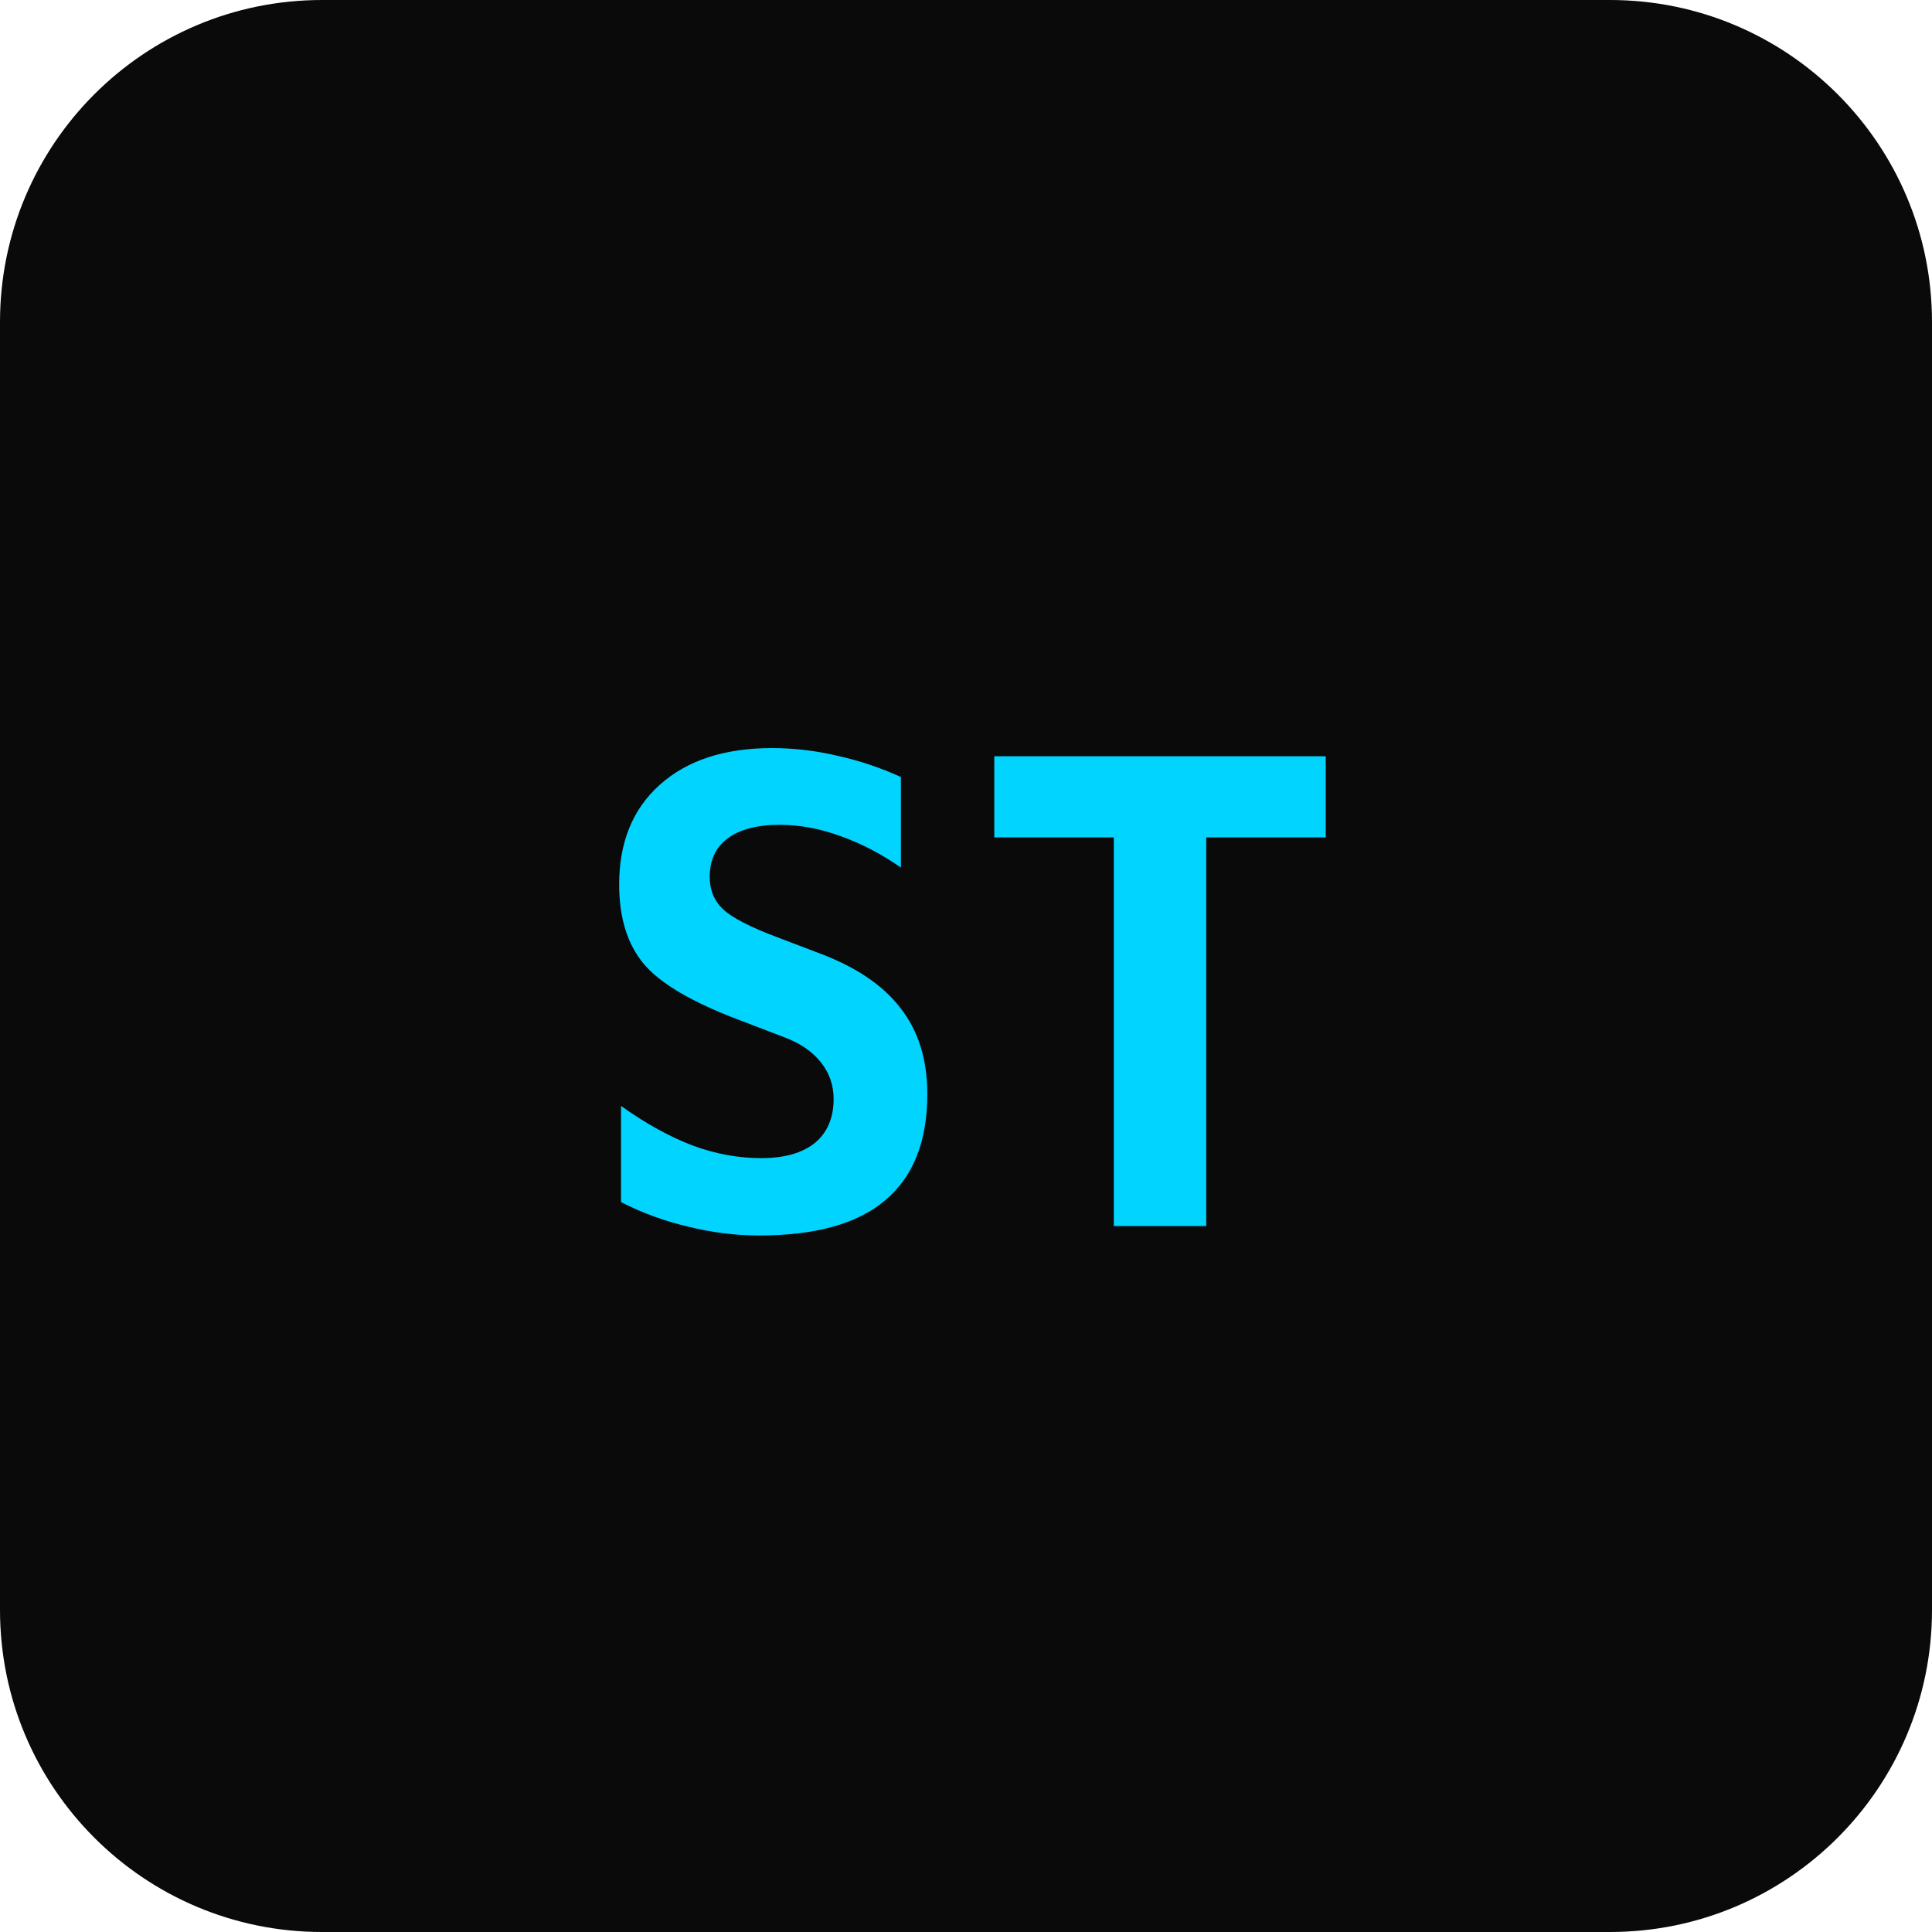
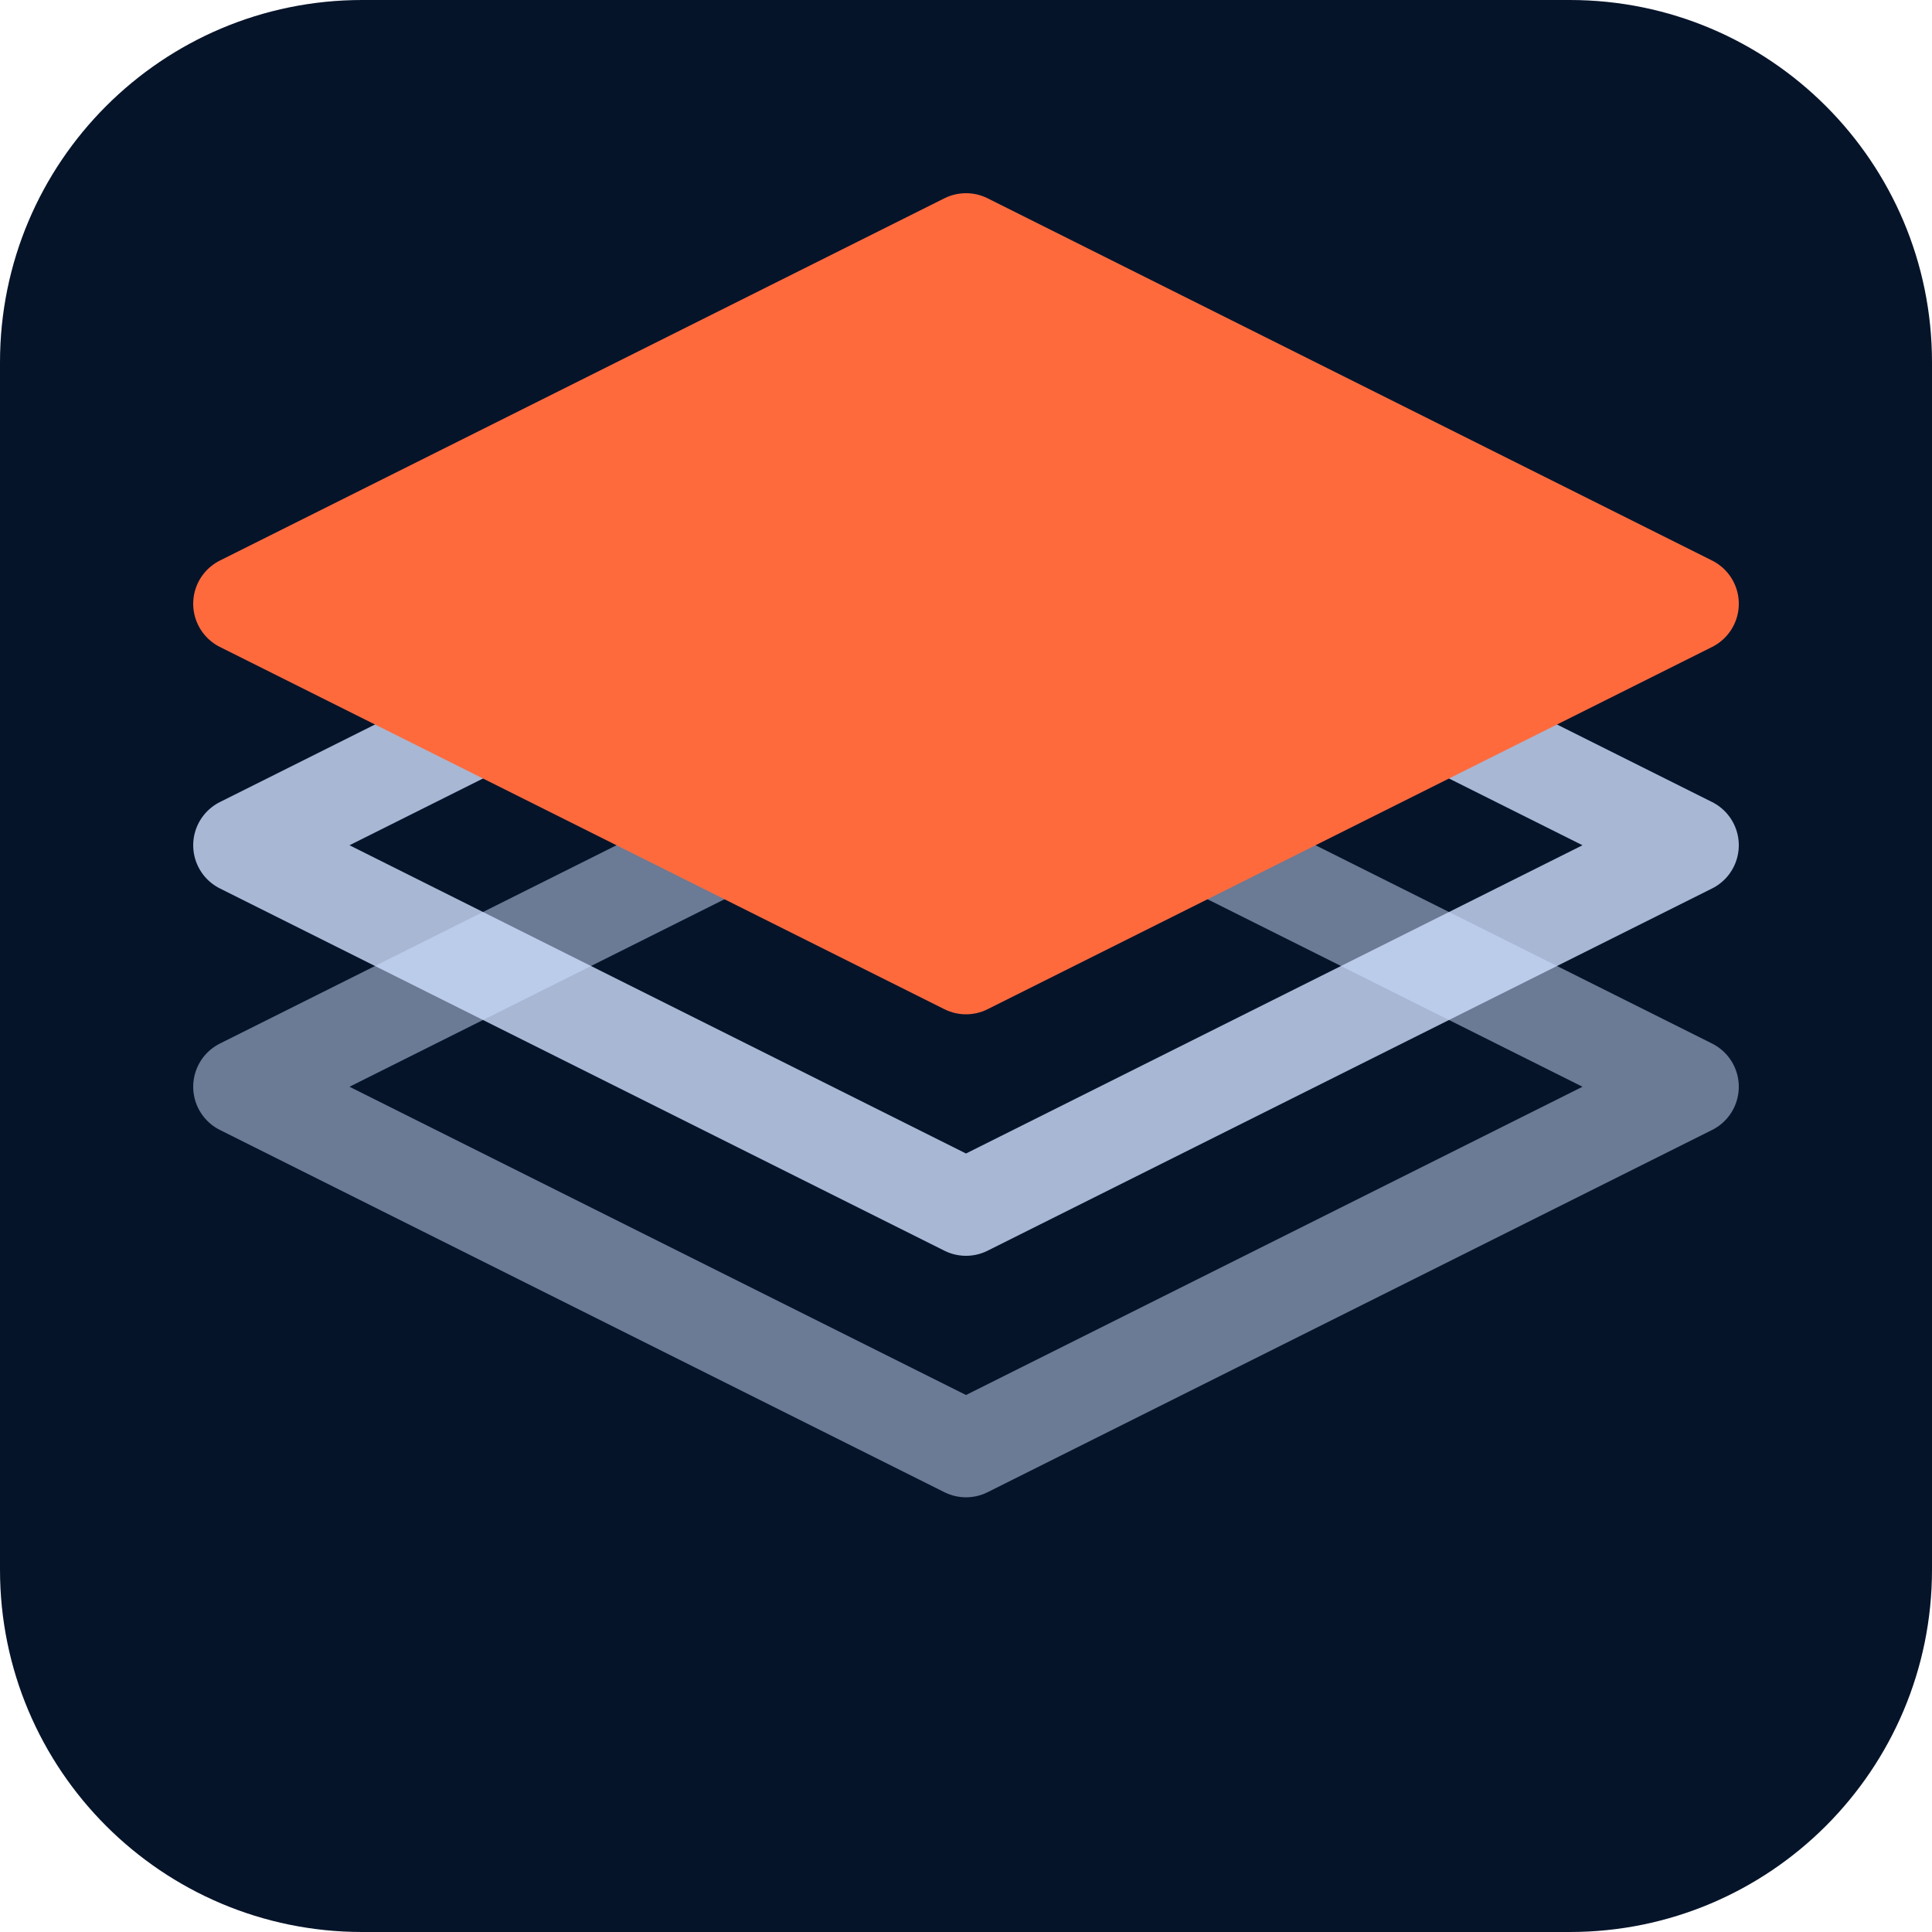
- <svg xmlns="http://www.w3.org/2000/svg" viewBox="0 0 48 48" width="48" height="48">
-   <rect width="48" height="48" rx="8" fill="#0a0a0a" />
-   <text x="50%" y="54%" dominant-baseline="middle" text-anchor="middle" font-family="monospace" font-weight="700" font-size="16" fill="#00d4ff">ST</text>
+ <svg xmlns="http://www.w3.org/2000/svg" viewBox="0 0 32 32">
+   <rect width="32" height="32" rx="6" fill="#06142a" />
+   <path d="M16 24 4 18l12-6 12 6-12 6Z" fill="none" stroke="#cfe0ff" stroke-width="1.6" stroke-linejoin="round" opacity=".5" />
+   <path d="M16 20 4 14l12-6 12 6-12 6Z" fill="none" stroke="#cfe0ff" stroke-width="1.6" stroke-linejoin="round" opacity=".8" />
+   <path d="M16 16 4 10l12-6 12 6-12 6Z" fill="#ff6a3d" stroke="#ff6a3d" stroke-width="1.6" stroke-linejoin="round" />
</svg>
